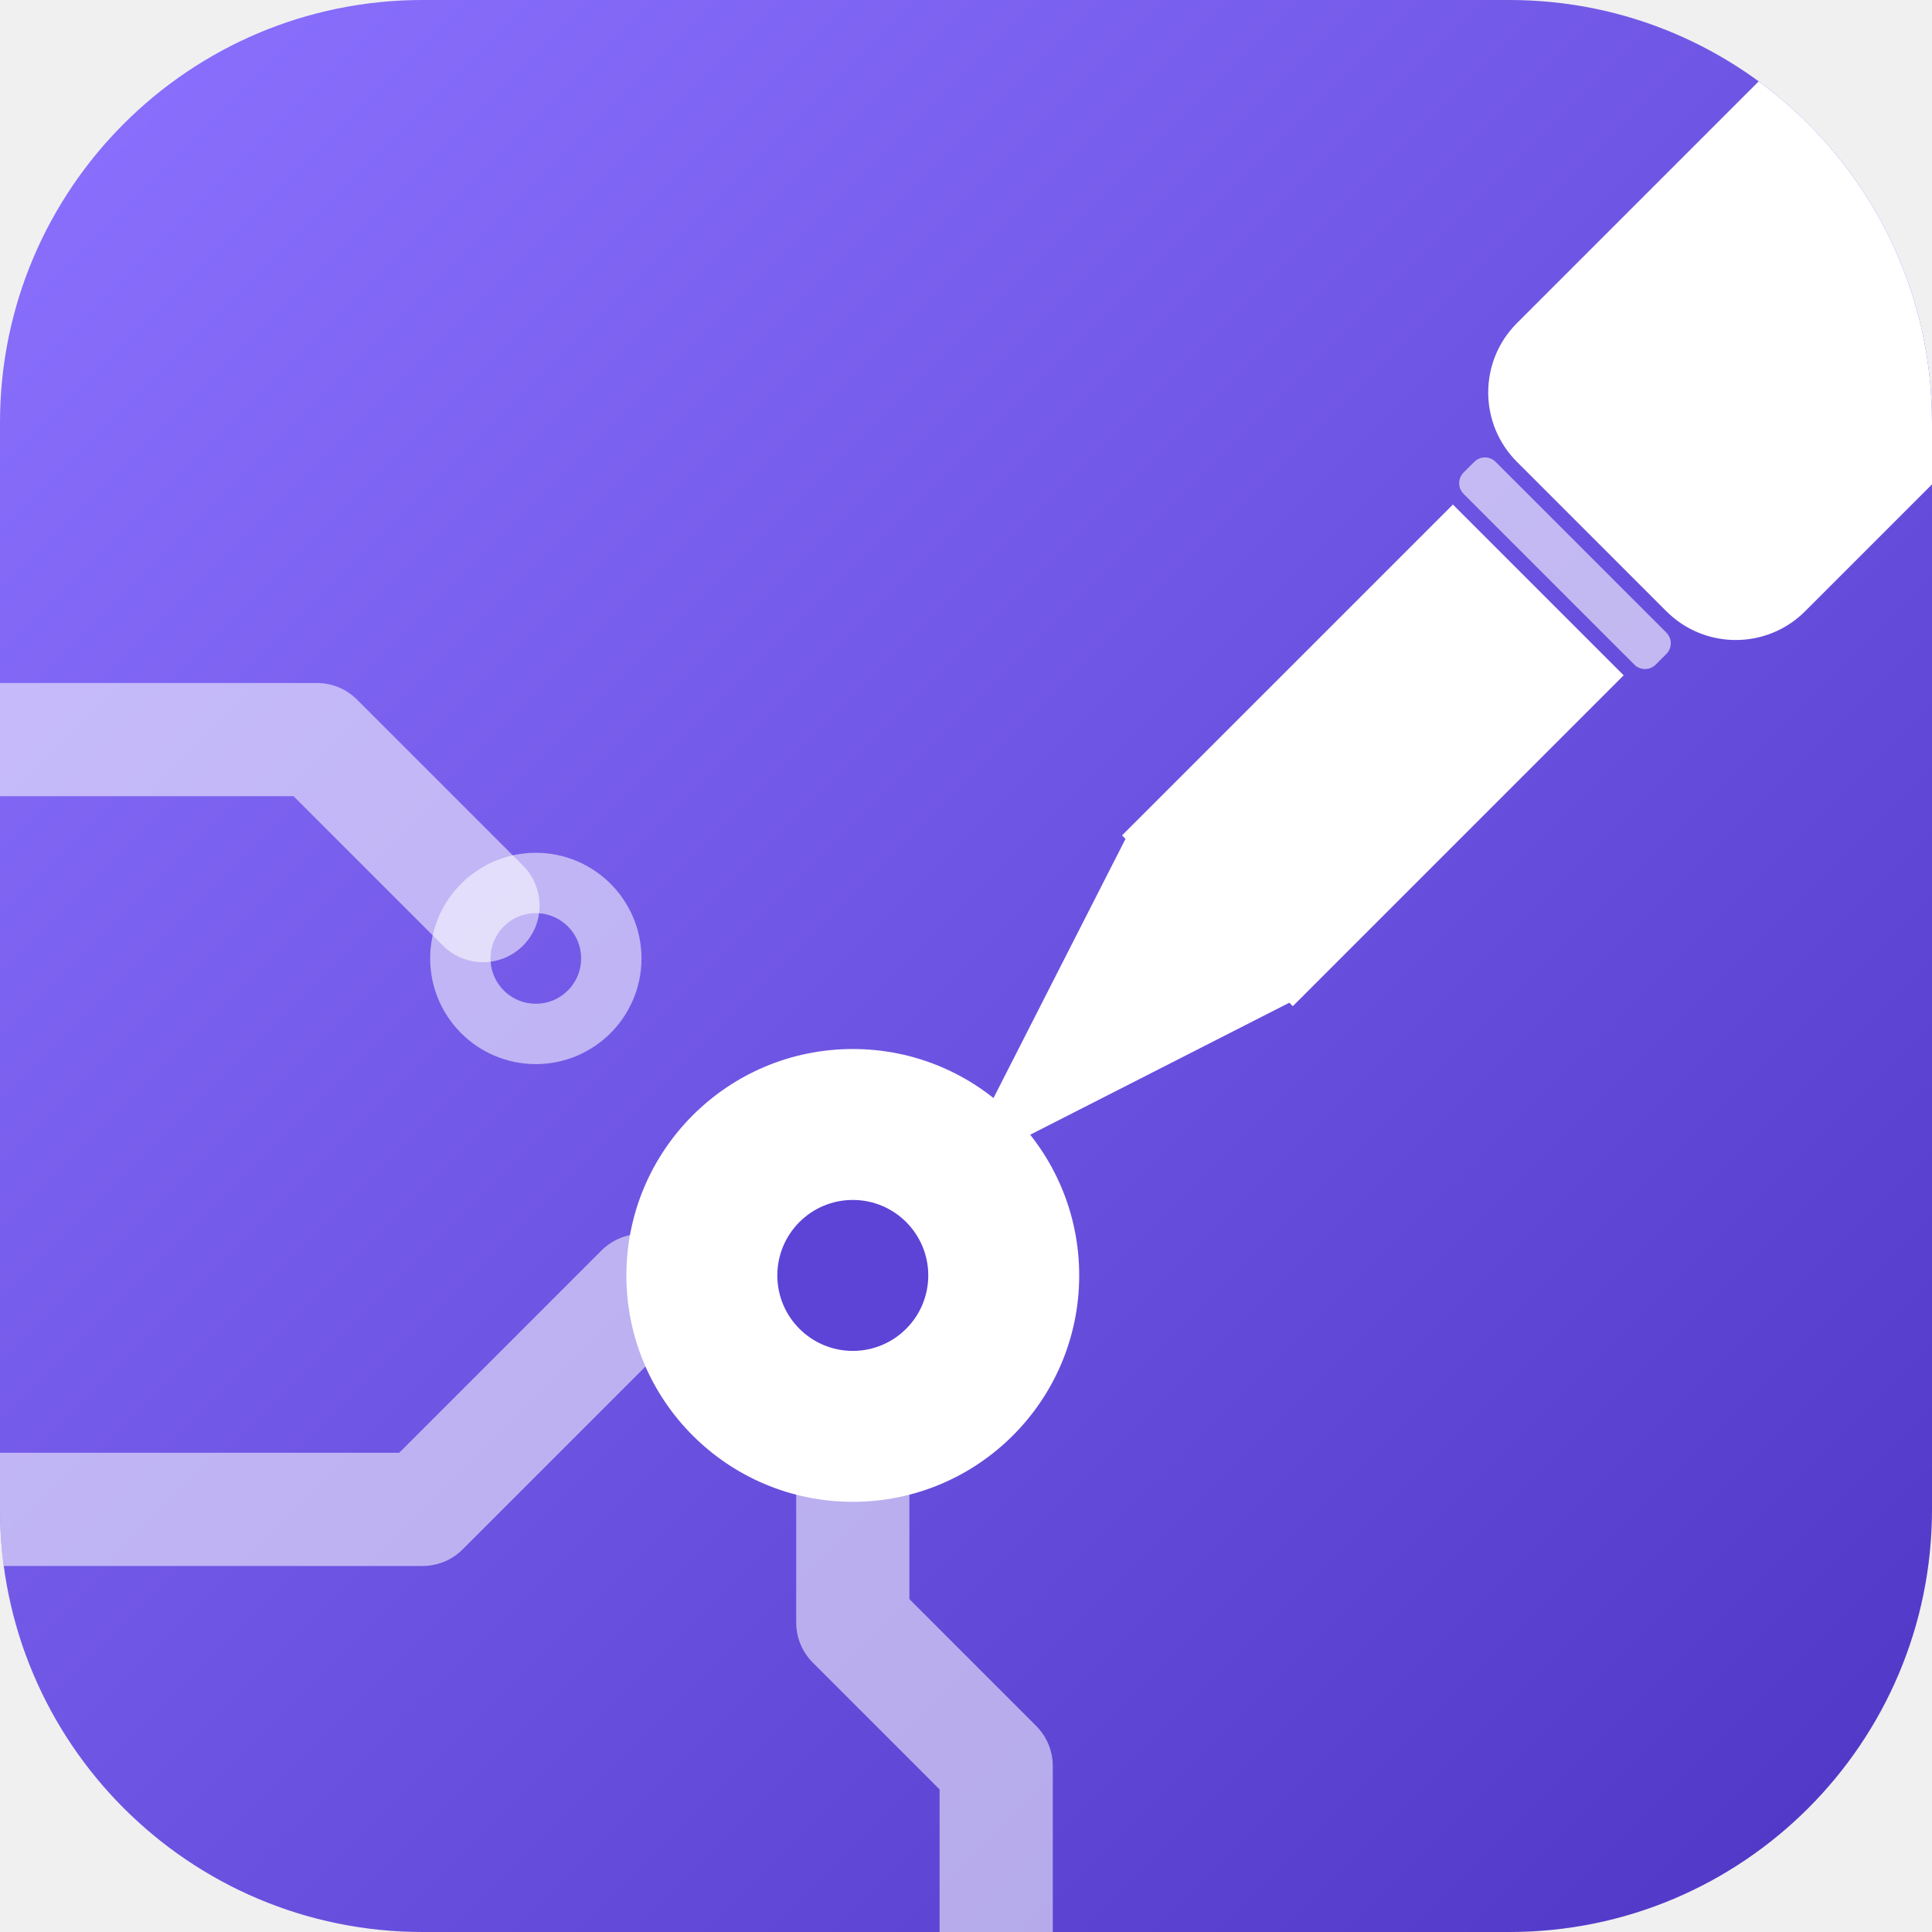
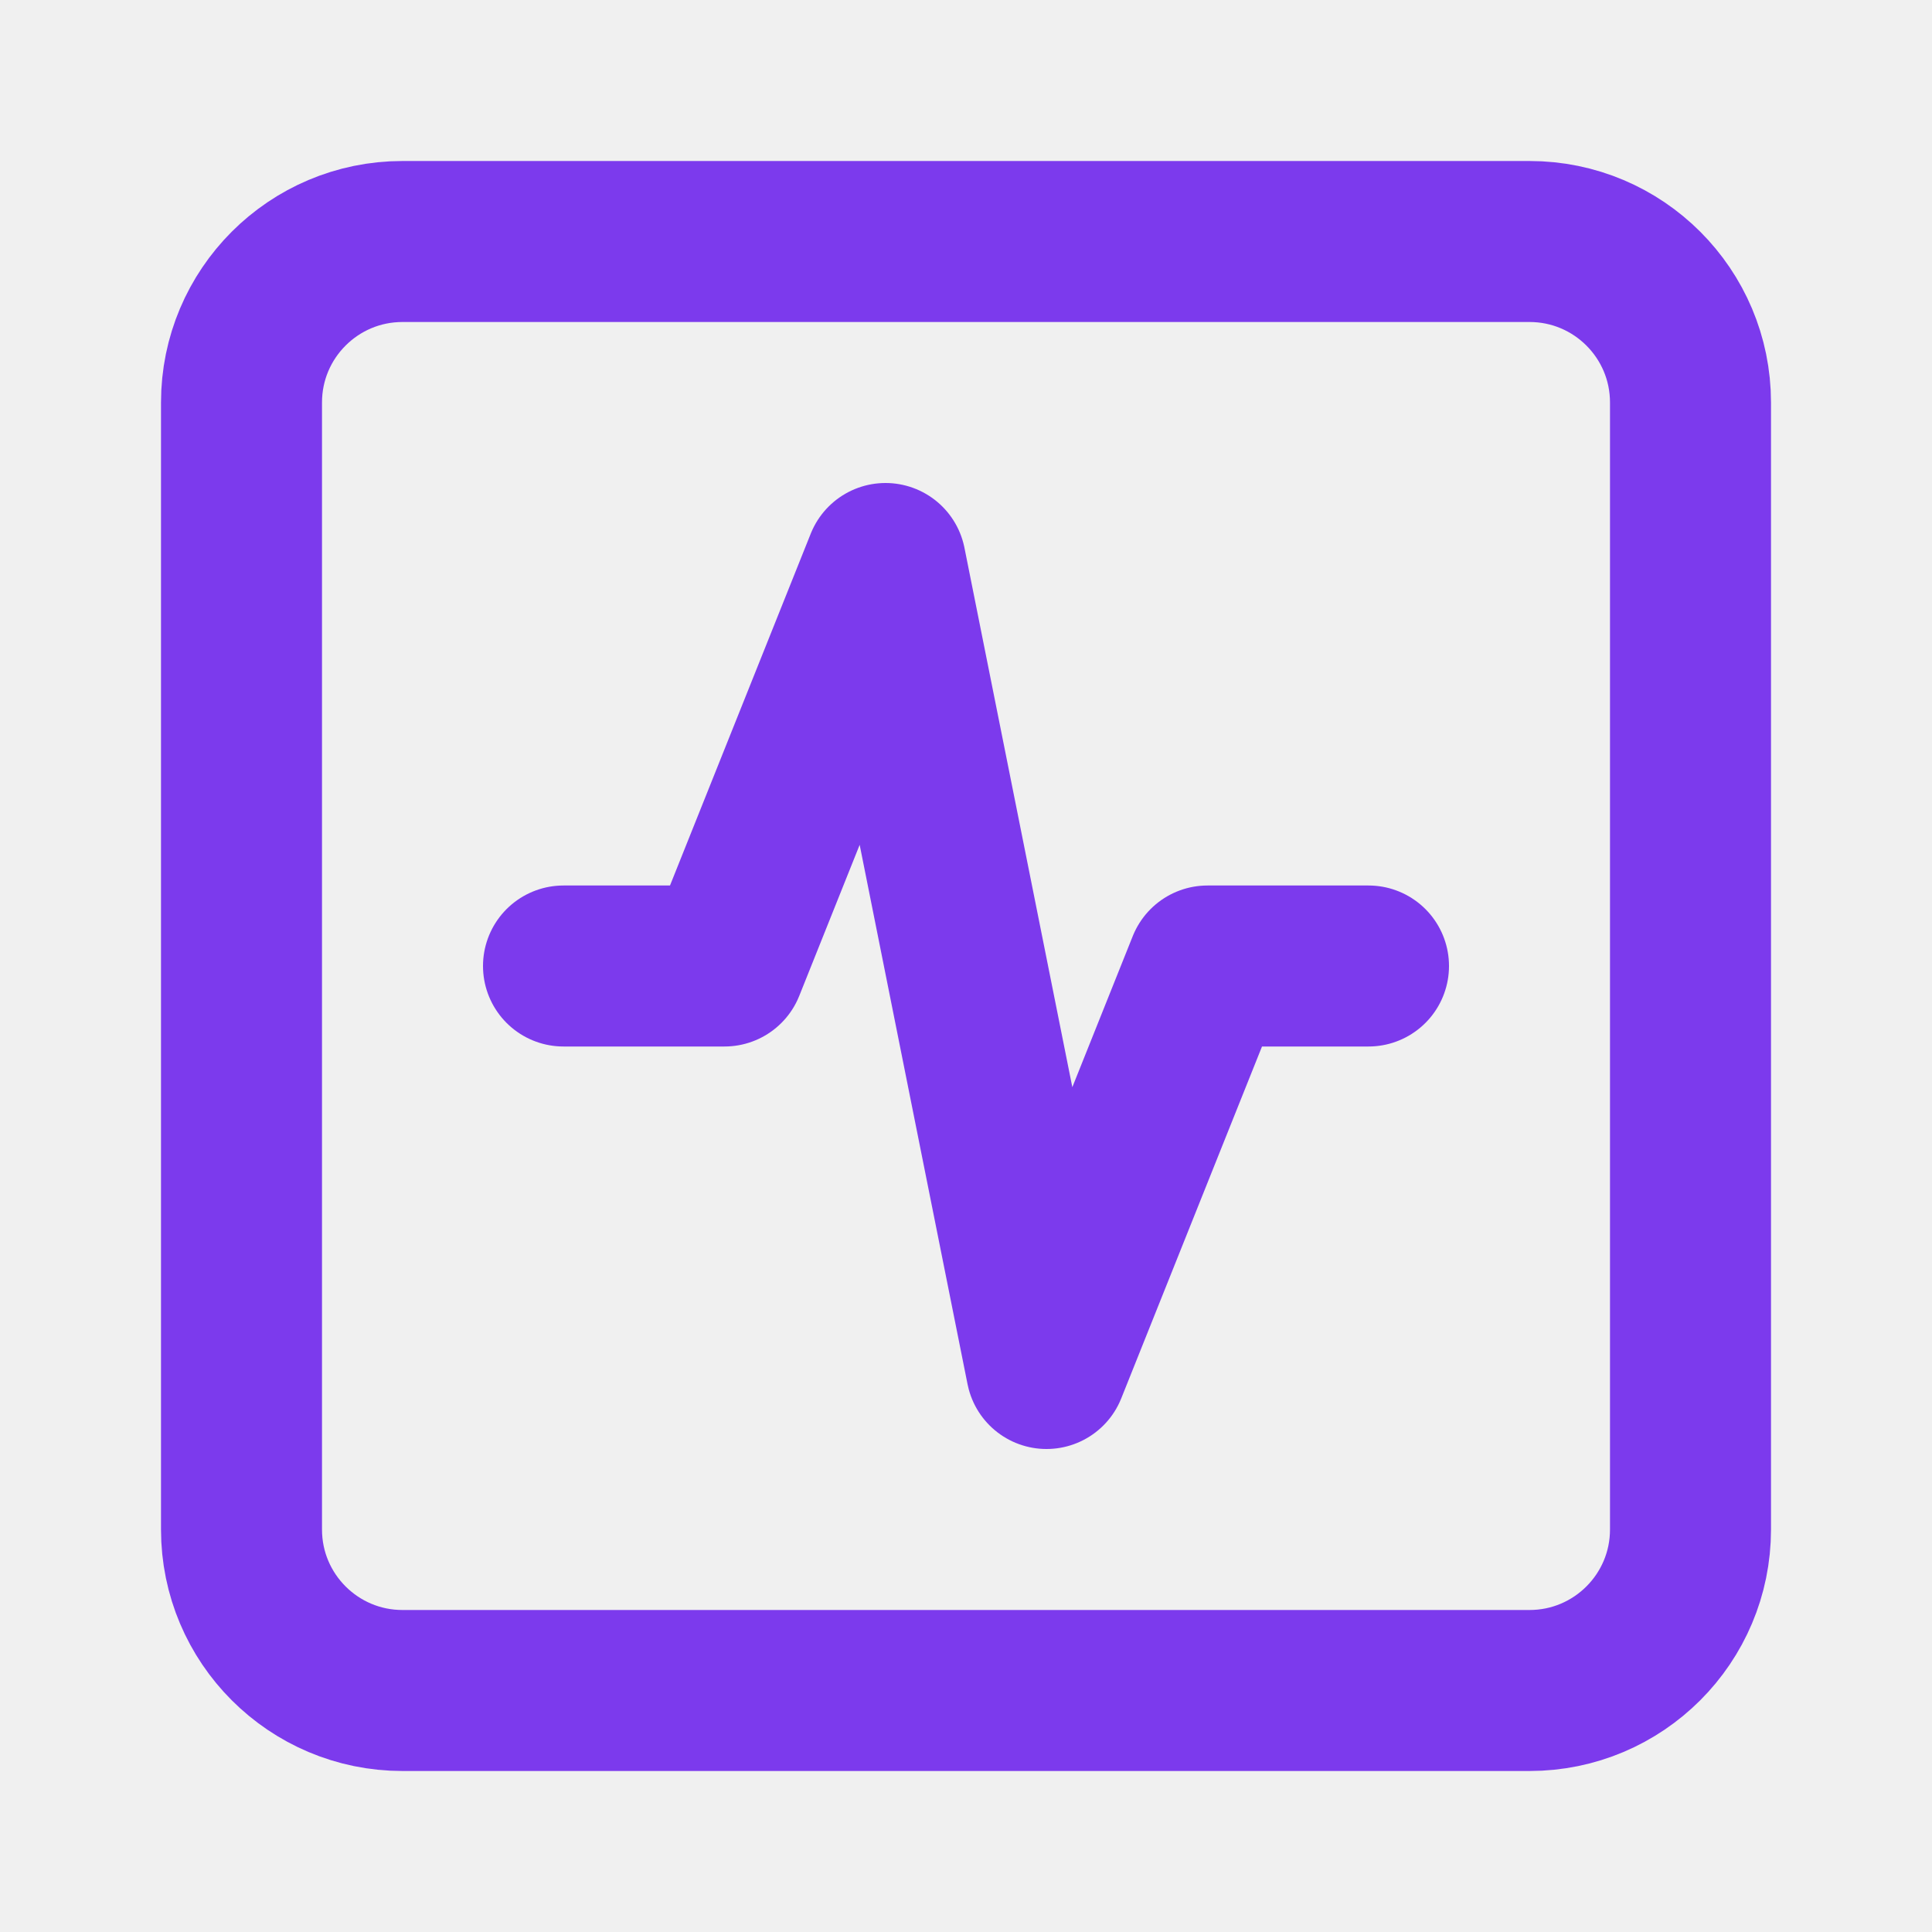
- <svg xmlns="http://www.w3.org/2000/svg" viewBox="0 0 512 512" fill="none">
-   <defs>
-     <linearGradient id="pb-g" x1="0" y1="0" x2="1" y2="1">
-       <stop offset="0" stop-color="#8c72ff" />
-       <stop offset="1" stop-color="#4f35c4" />
-     </linearGradient>
-     <clipPath id="pb-c">
-       <rect width="512" height="512" rx="112" />
-     </clipPath>
-   </defs>
-   <rect width="512" height="512" rx="112" fill="url(#pb-g)" />
-   <g clip-path="url(#pb-c)">
-     <g transform="">
-       <g stroke="#fff" stroke-opacity=".55" stroke-width="30" stroke-linecap="round" stroke-linejoin="round">
-         <path d="M-160 400H112L170 342" />
-         <path d="M226 392V430L264 468V700" />
-         <path d="M-160 196H84L128 240" />
-       </g>
-       <circle cx="142" cy="254" r="20" stroke="#fff" stroke-opacity=".55" stroke-width="16" />
-       <circle cx="226" cy="338" r="60" fill="#fff" />
-       <circle cx="226" cy="338" r="20" fill="#5d43d6" />
-       <g transform="translate(262 302) rotate(45)" fill="#fff">
-         <path d="M-6 -6Q0 4 6 -6L32 -86H-32Z" />
-         <rect x="-32" y="-206" width="64" height="124" />
-         <rect x="-36" y="-222" width="72" height="12" rx="4" fill-opacity=".6" />
-         <rect x="-54" y="-440" width="108" height="214" rx="26" />
-       </g>
-     </g>
-   </g>
+ <svg xmlns="http://www.w3.org/2000/svg" width="24" height="24" viewBox="0 0 24 24" fill="none" stroke-width="2" stroke-linecap="round" stroke-linejoin="round">
+   <style>@media (prefers-color-scheme:dark){.sc0{stroke:#a78bfa}}</style>
+   <path class="sc0" d="M17 12h-2l-2 5-2-10-2 5H7" stroke="#7c3aed" />
+   <rect class="sc0" x="3" y="3" width="18" height="18" rx="2" stroke="#7c3aed" />
</svg>
